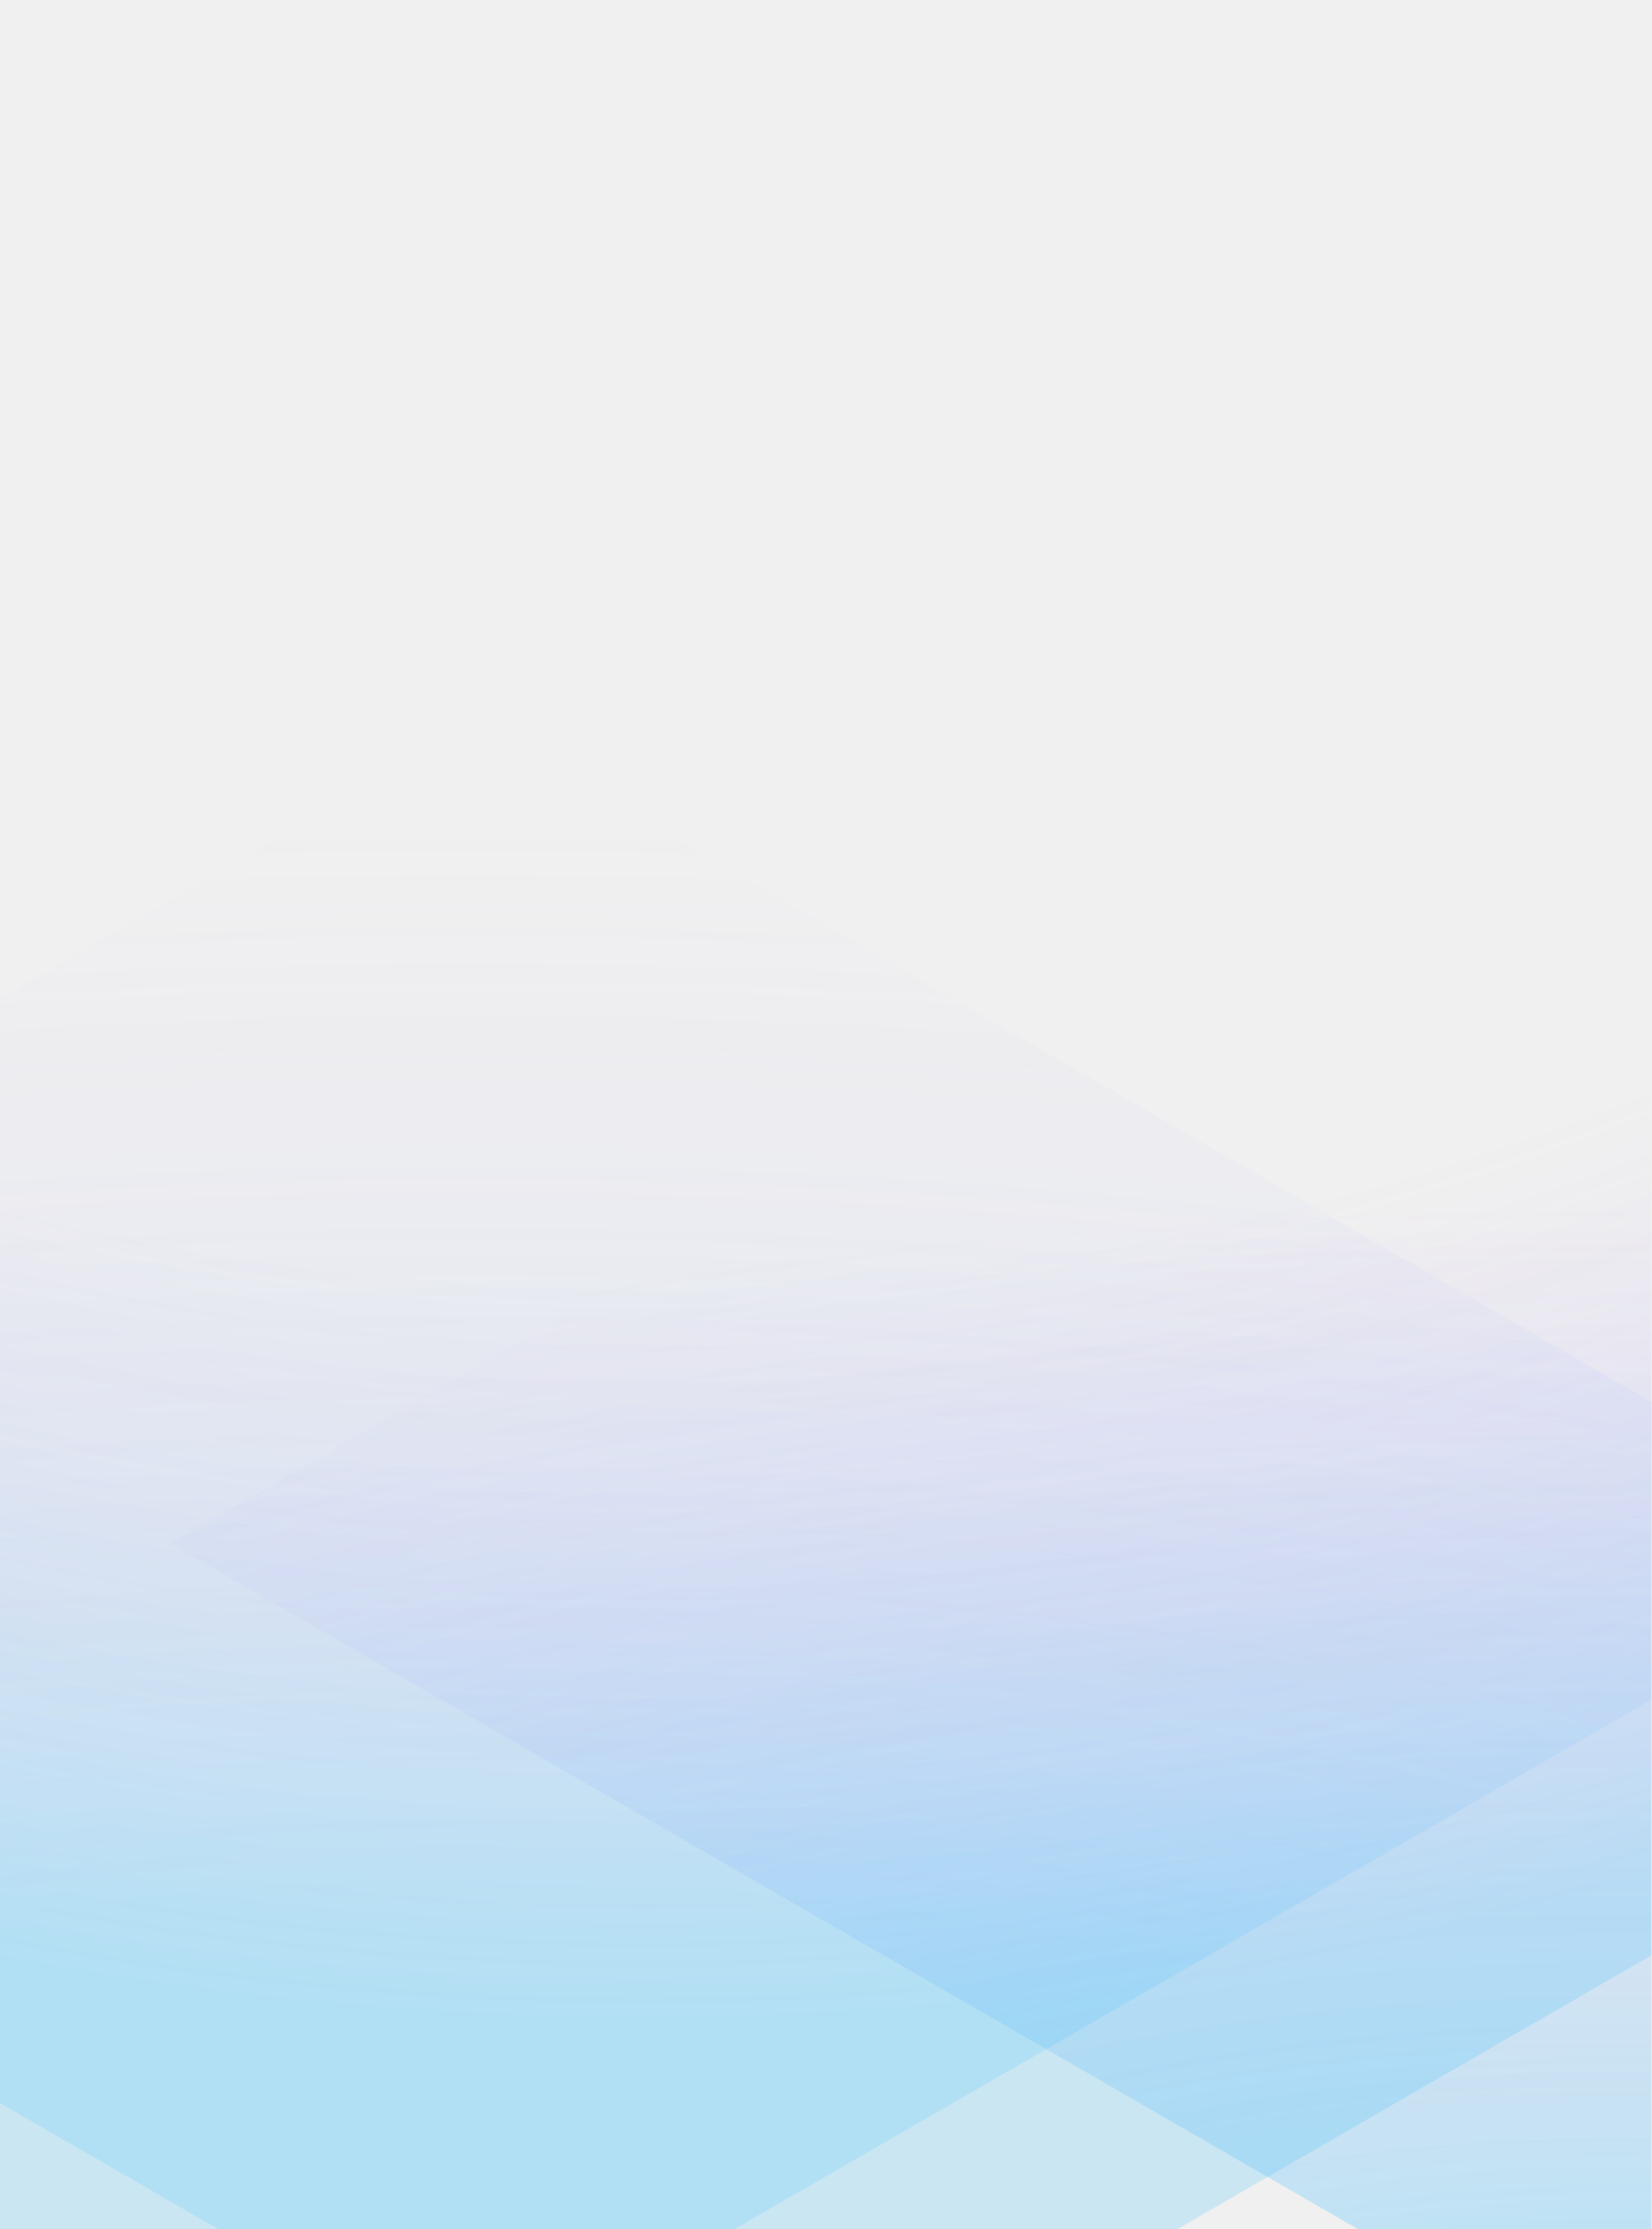
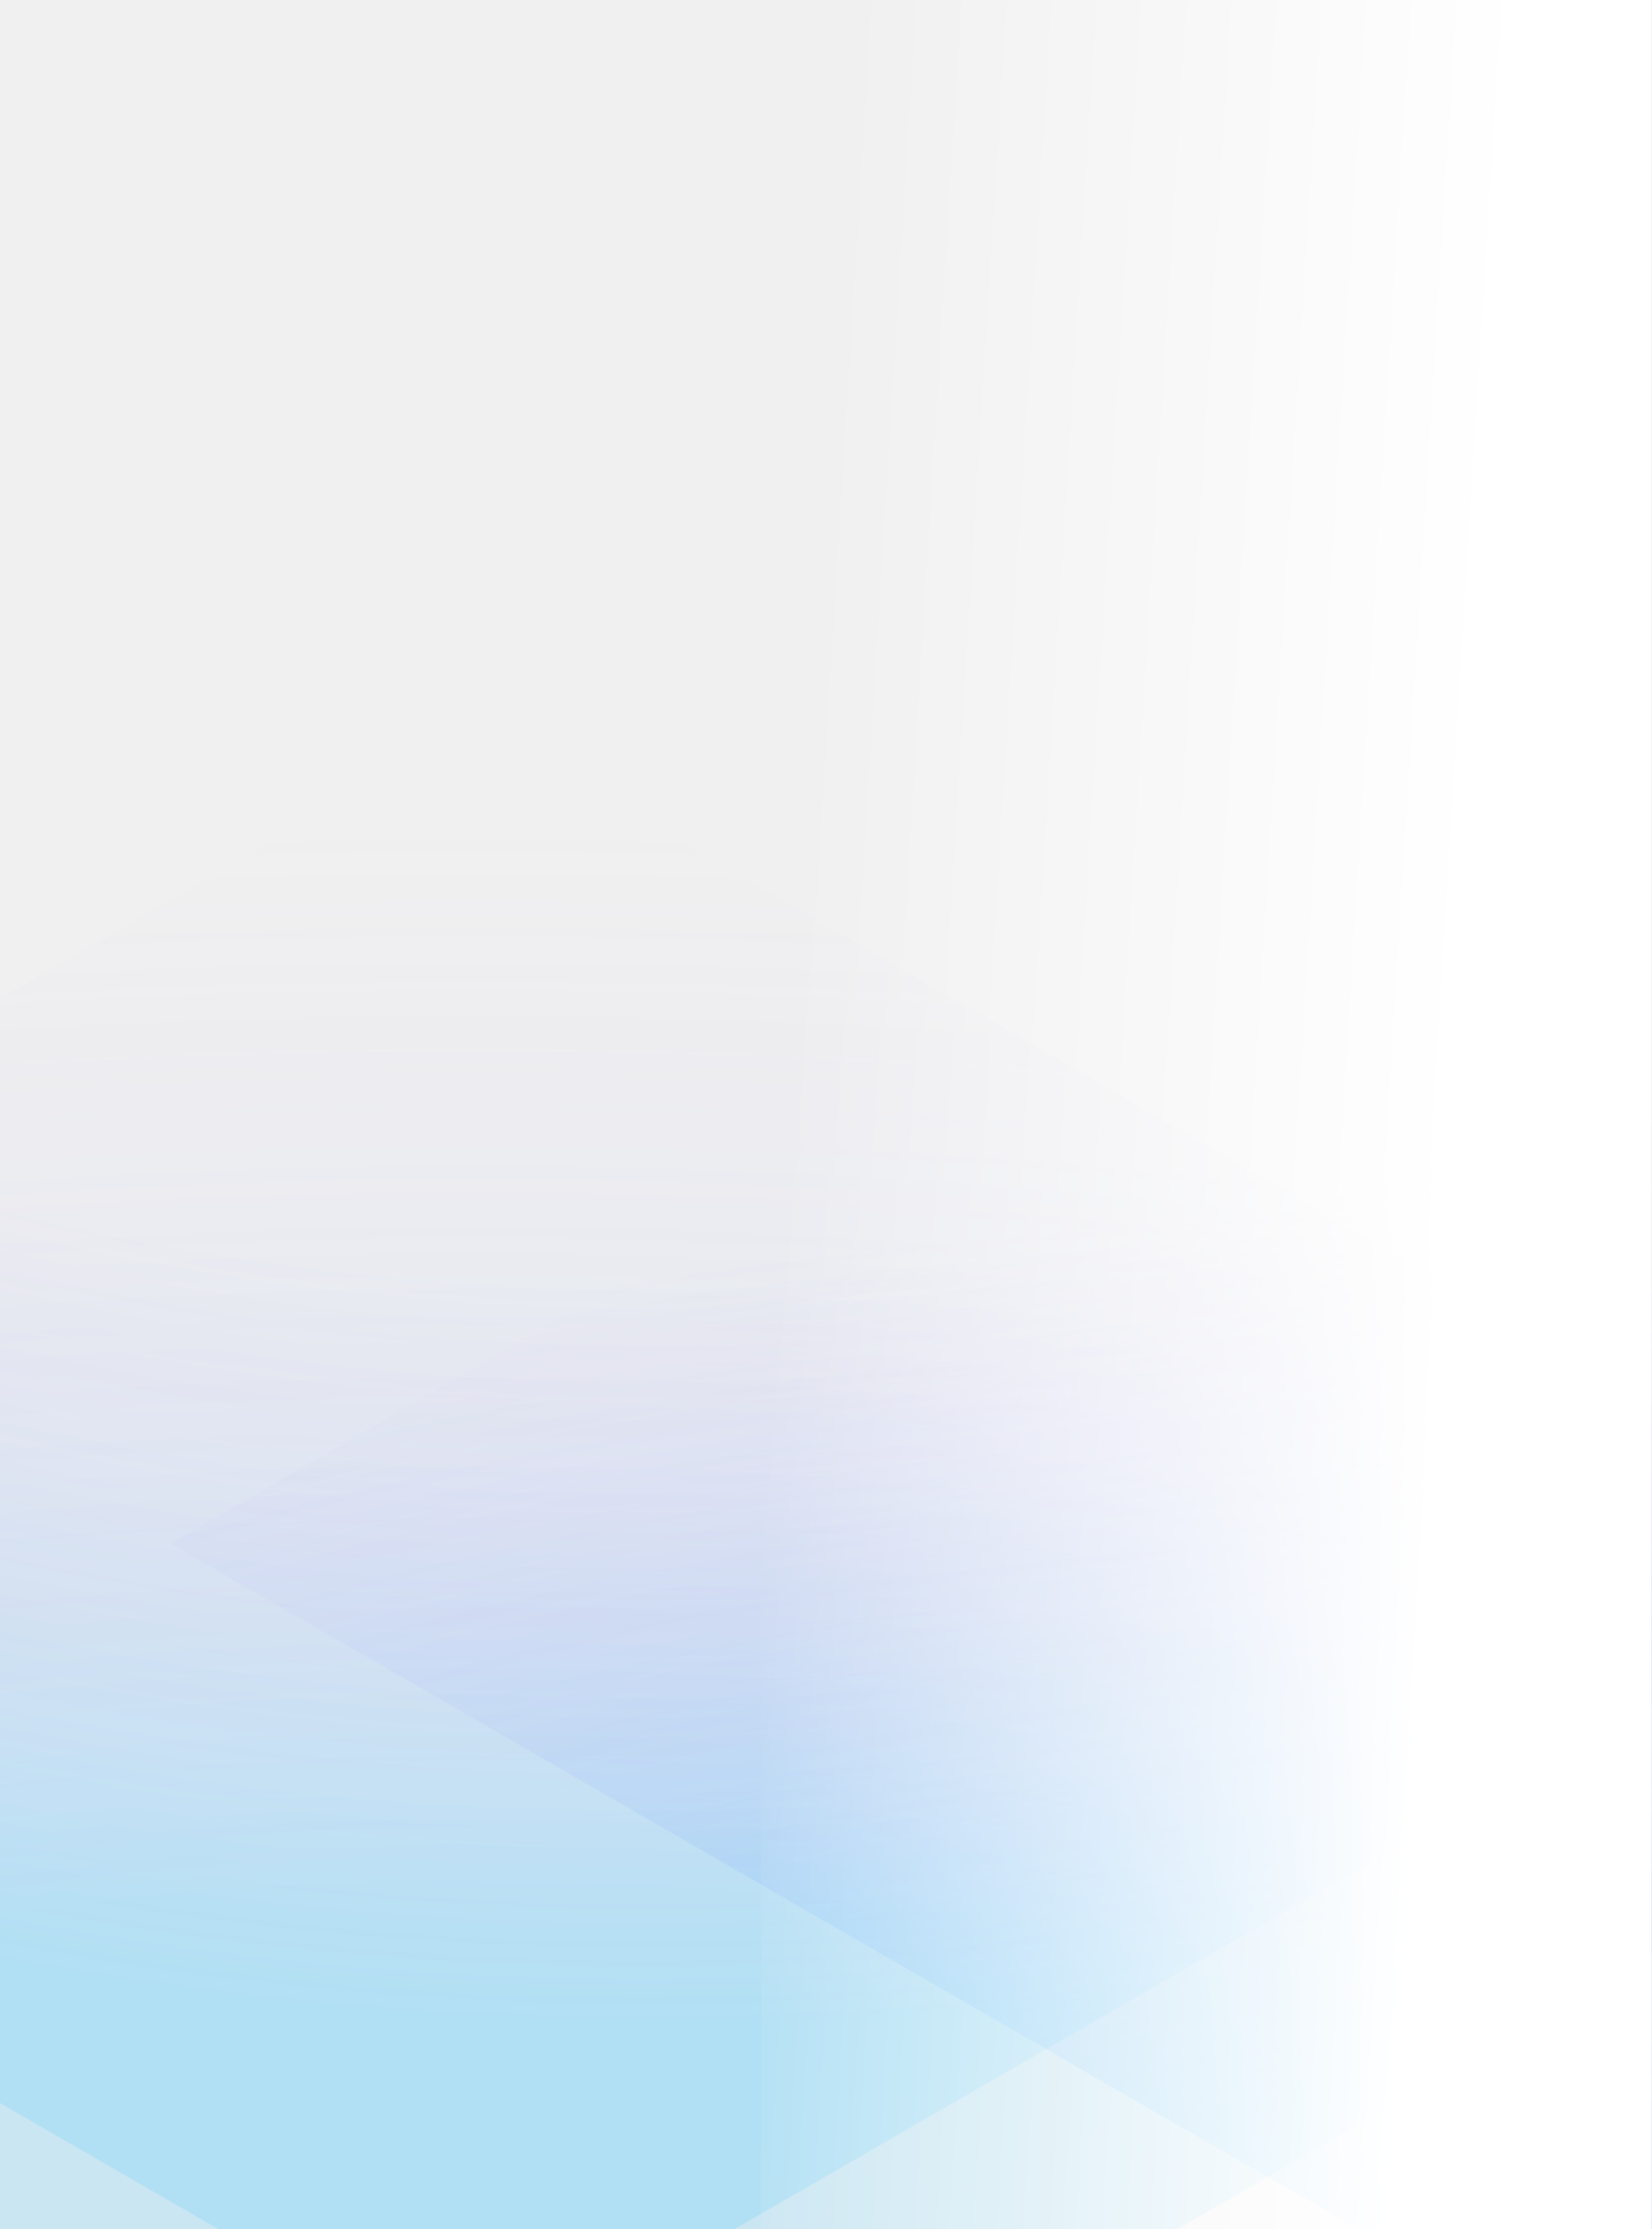
<svg xmlns="http://www.w3.org/2000/svg" width="326" height="440" viewBox="0 0 326 440" fill="none">
  <g clip-path="url(#clip0_14_11369)">
    <rect width="326" height="440" fill="none" />
    <path opacity="0.25" d="M115.792 507.35L-1218 -262.715L45.158 -992L1378.95 -221.935L115.792 507.35Z" fill="url(#paint0_radial_14_11369)" />
    <g opacity="0.3" filter="url(#filter0_b_14_11369)">
      <path d="M94.047 142.813L376.922 306.131L94.047 469.449L-188.828 306.131L94.047 142.813Z" fill="url(#paint1_radial_14_11369)" />
    </g>
    <g opacity="0.3" filter="url(#filter1_b_14_11369)">
      <path d="M316.528 141.364L599.403 304.682L316.528 468L33.653 304.682L316.528 141.364Z" fill="url(#paint2_radial_14_11369)" />
    </g>
    <path d="M150.288 0H326.115V440H150.288V0Z" fill="url(#paint3_linear_14_11369)" />
  </g>
  <defs>
    <filter id="filter0_b_14_11369" x="-191.005" y="140.635" width="570.105" height="330.991" filterUnits="userSpaceOnUse" color-interpolation-filters="sRGB">
      <feFlood flood-opacity="0" result="BackgroundImageFix" />
      <feGaussianBlur in="BackgroundImageFix" stdDeviation="1.089" />
      <feComposite in2="SourceAlpha" operator="in" result="effect1_backgroundBlur_14_11369" />
      <feBlend mode="normal" in="SourceGraphic" in2="effect1_backgroundBlur_14_11369" result="shape" />
    </filter>
    <filter id="filter1_b_14_11369" x="31.475" y="139.187" width="570.105" height="330.991" filterUnits="userSpaceOnUse" color-interpolation-filters="sRGB">
      <feFlood flood-opacity="0" result="BackgroundImageFix" />
      <feGaussianBlur in="BackgroundImageFix" stdDeviation="1.089" />
      <feComposite in2="SourceAlpha" operator="in" result="effect1_backgroundBlur_14_11369" />
      <feBlend mode="normal" in="SourceGraphic" in2="effect1_backgroundBlur_14_11369" result="shape" />
    </filter>
    <radialGradient id="paint0_radial_14_11369" cx="0" cy="0" r="1" gradientUnits="userSpaceOnUse" gradientTransform="translate(106.483 -274.165) rotate(140.977) scale(983.674 1030.28)">
      <stop stop-color="white" stop-opacity="0" />
      <stop offset="0.521" stop-color="#A457FF" stop-opacity="0" />
      <stop offset="0.667" stop-color="#00B1FF" stop-opacity="0.63" />
    </radialGradient>
    <radialGradient id="paint1_radial_14_11369" cx="0" cy="0" r="1" gradientUnits="userSpaceOnUse" gradientTransform="translate(93.8804 501.098) rotate(-90) scale(337.202 759.135)">
      <stop offset="0.385" stop-color="#1FBCFF" stop-opacity="0.47" />
      <stop offset="1" stop-color="#BE87FF" stop-opacity="0" />
    </radialGradient>
    <radialGradient id="paint2_radial_14_11369" cx="0" cy="0" r="1" gradientUnits="userSpaceOnUse" gradientTransform="translate(316.361 499.65) rotate(-90) scale(337.202 759.135)">
      <stop offset="0.141" stop-color="#1FBCFF" stop-opacity="0.9" />
      <stop offset="0.776" stop-color="#BE87FF" stop-opacity="0" />
    </radialGradient>
+     <linearGradient id="paint3_linear_14_11369" x1="283.574" y1="280.929" x2="150.927" y2="272.788" gradientUnits="userSpaceOnUse">
+       <stop stop-color="white" />
+       <stop offset="1" stop-color="white" stop-opacity="0" />
+     </linearGradient>
    <clipPath id="clip0_14_11369">
      <rect width="326" height="440" fill="white" />
    </clipPath>
  </defs>
</svg>
